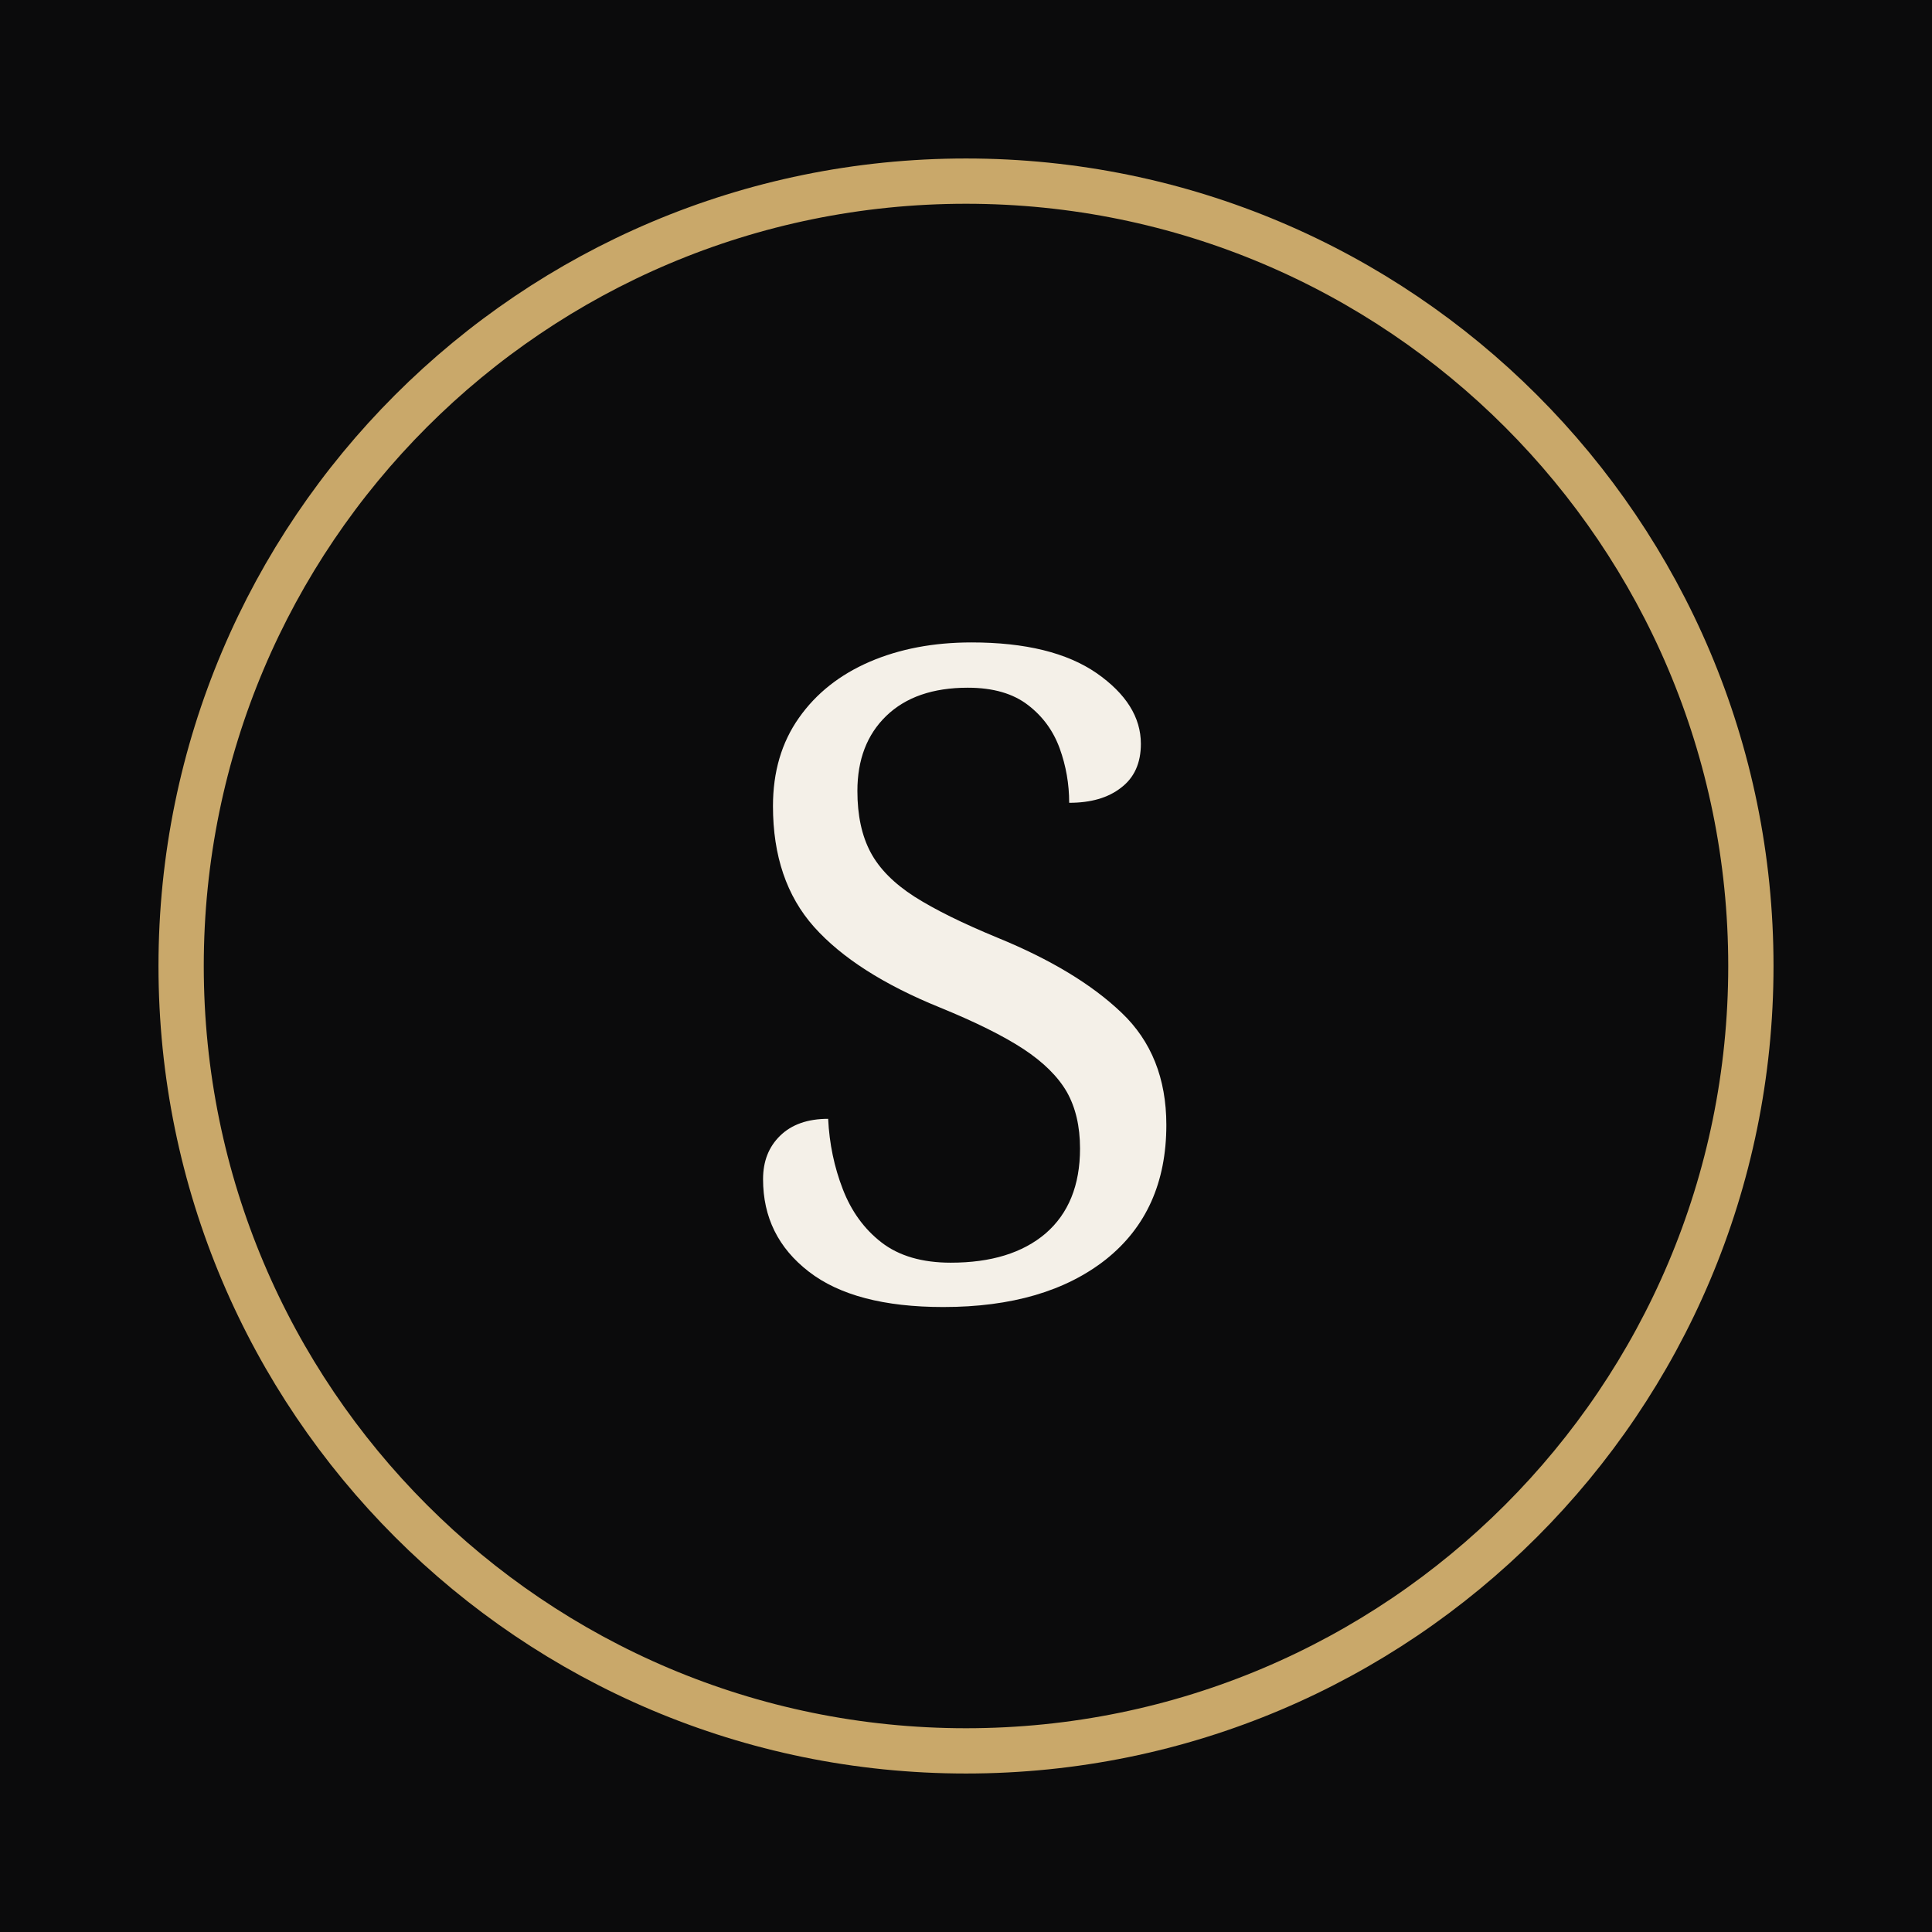
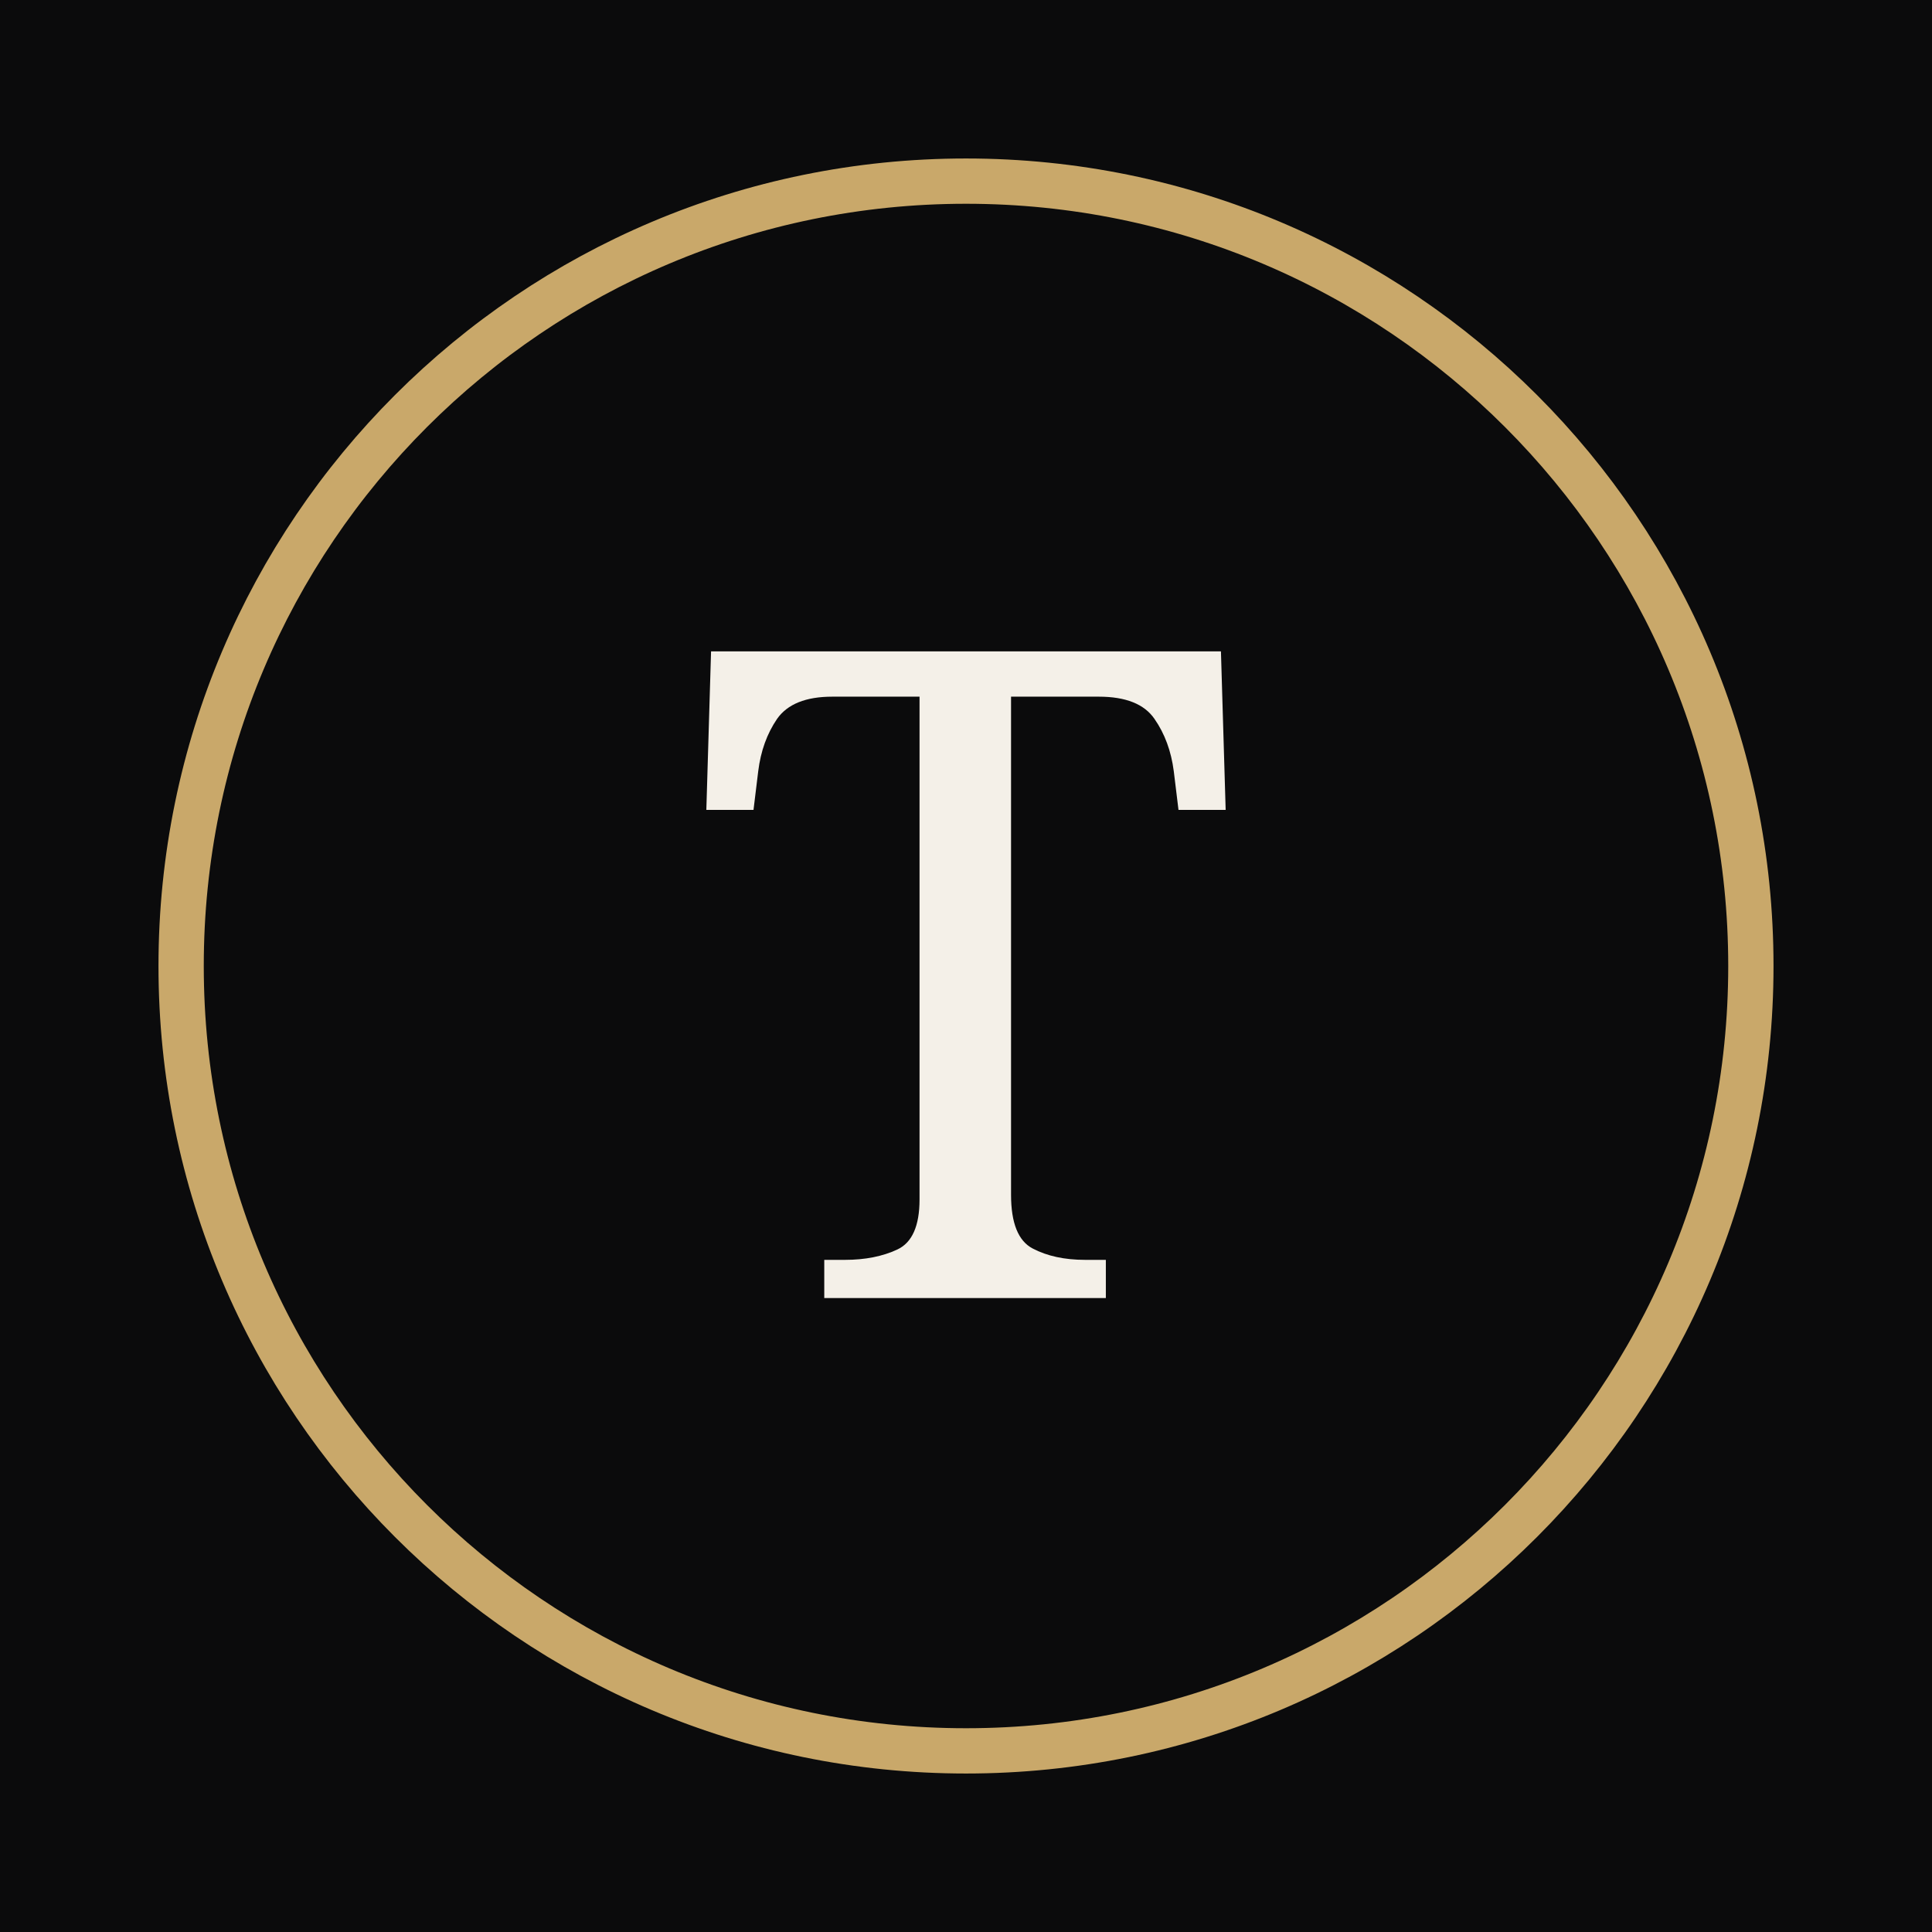
<svg xmlns="http://www.w3.org/2000/svg" viewBox="0 0 64 64">
  <rect width="64" height="64" fill="#0b0b0c" />
  <circle cx="32" cy="32" r="26" fill="none" stroke="#c9a86a" stroke-width="1.5" />
-   <text x="32" y="43" text-anchor="middle" font-family="Georgia,serif" font-size="30" fill="#f4f0e8">S</text>
+   <text x="32" y="43" text-anchor="middle" font-family="Georgia,serif" font-size="30" fill="#f4f0e8">T</text>
</svg>
